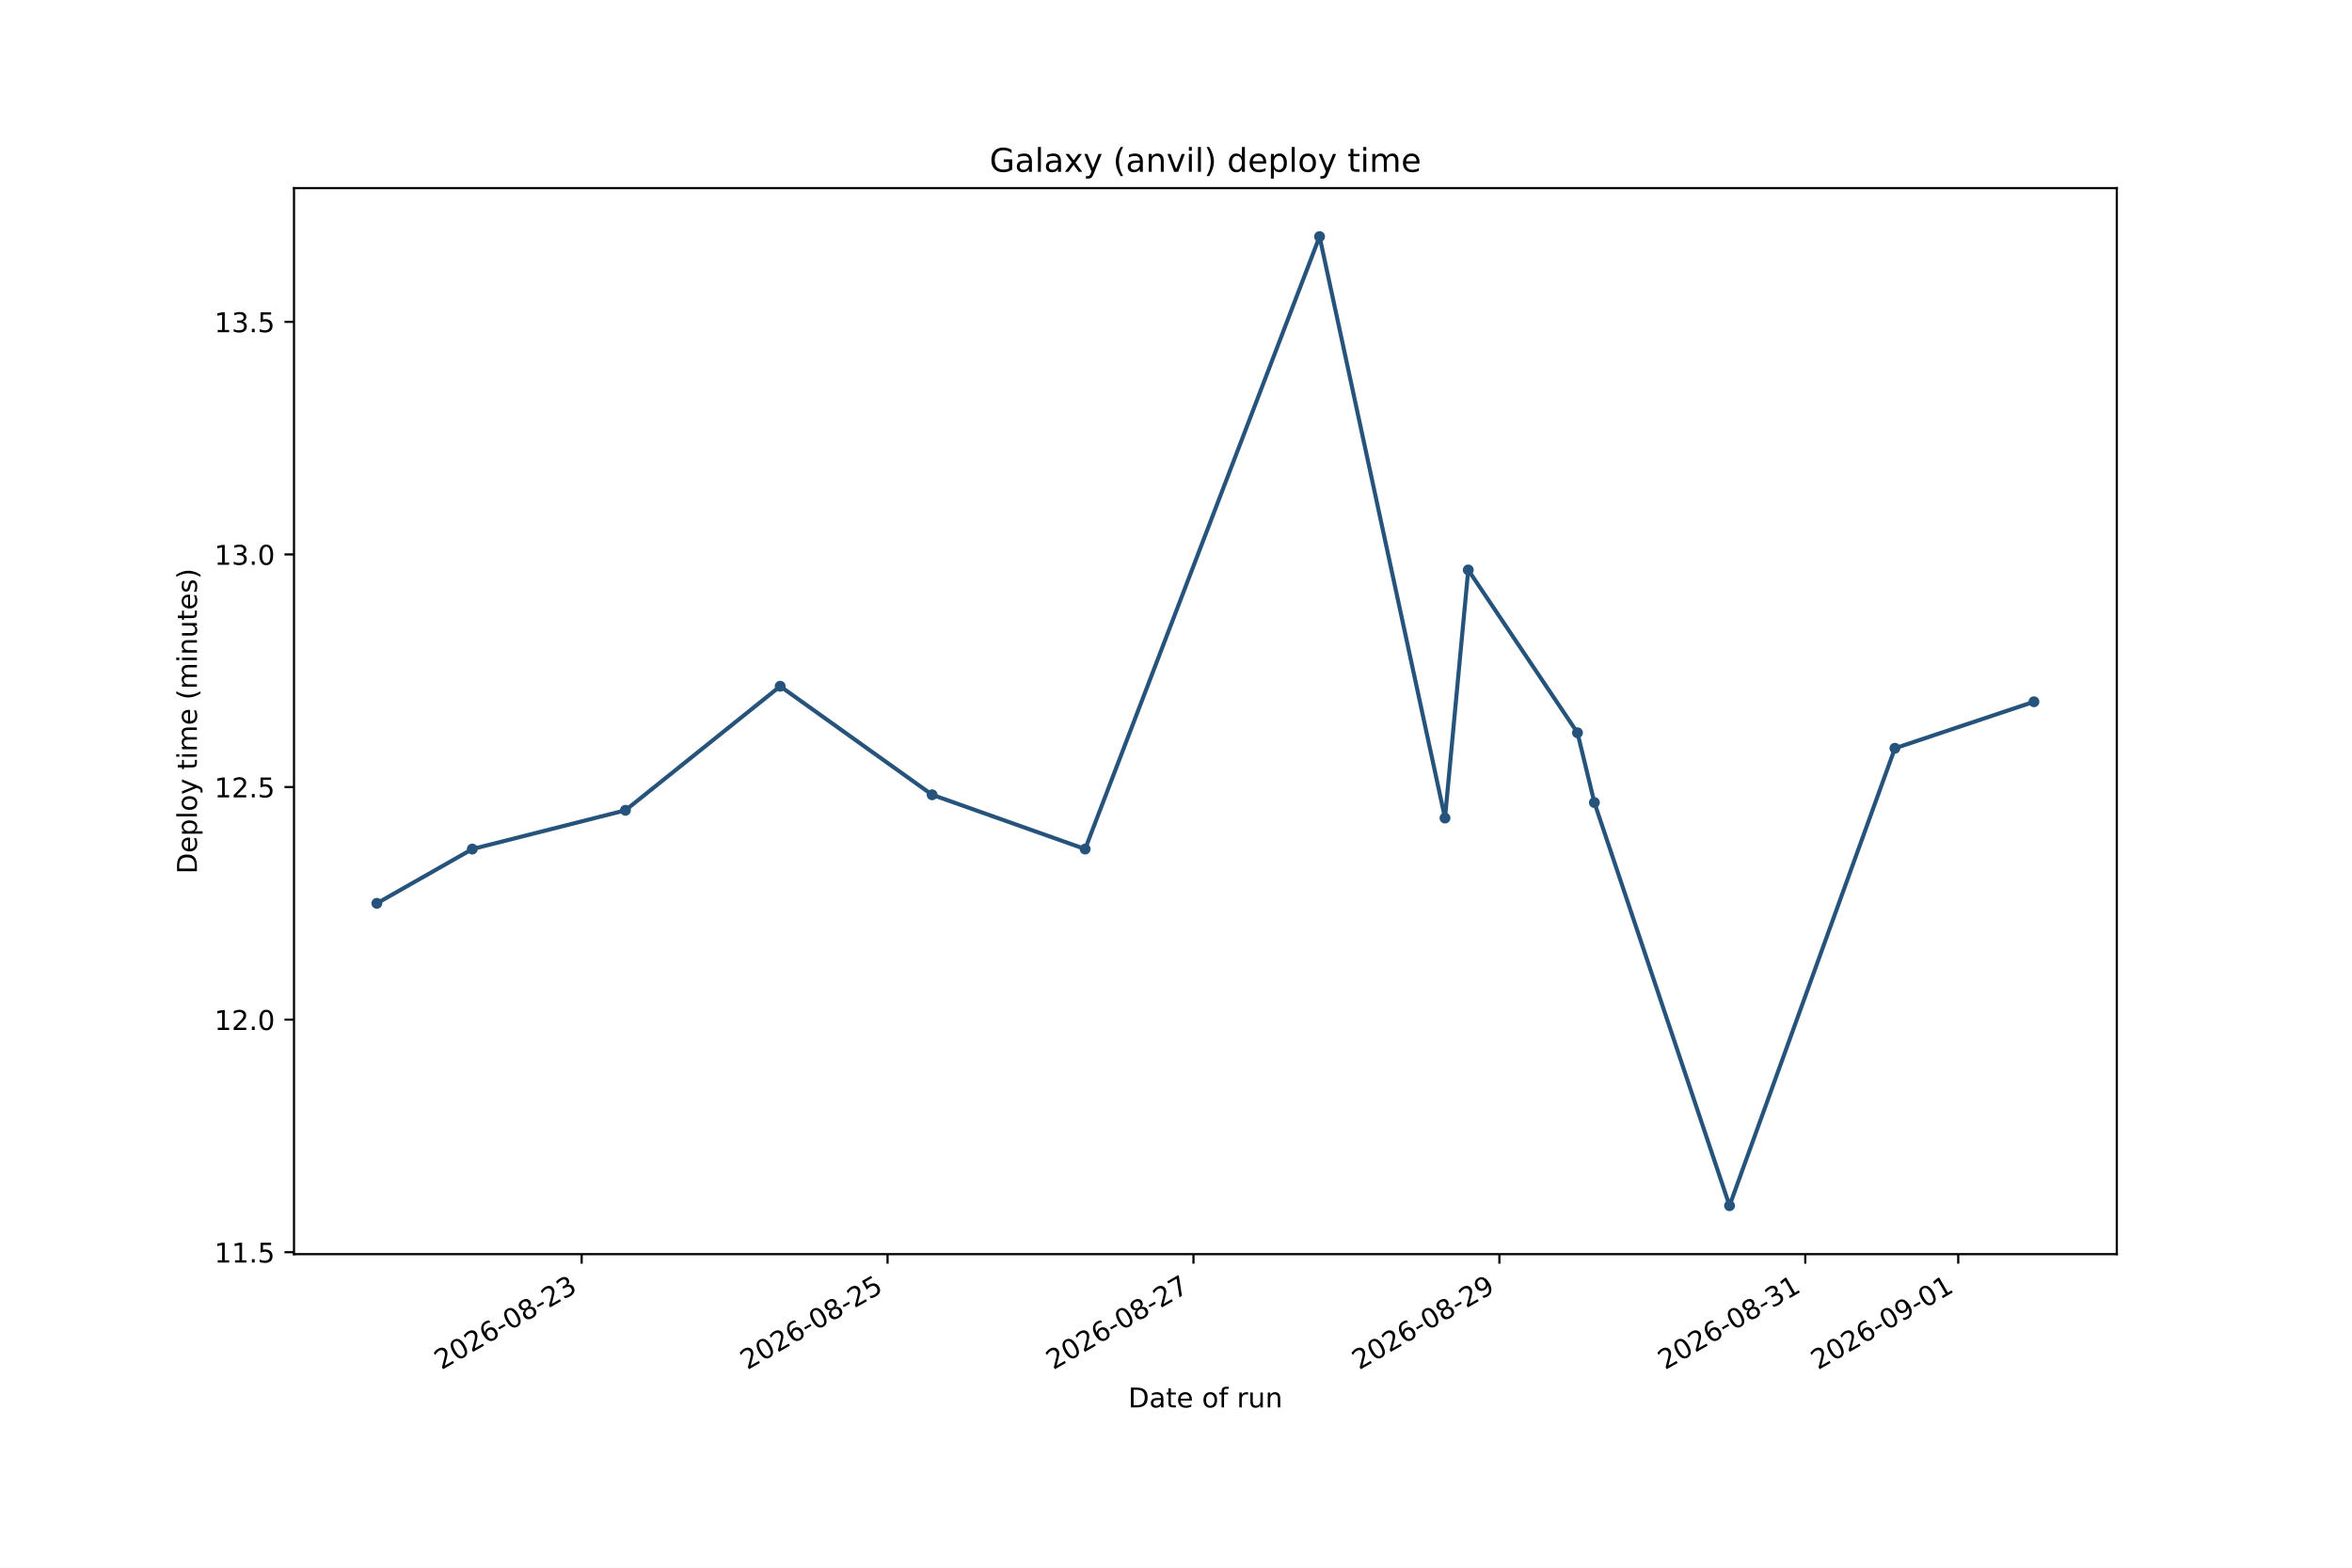
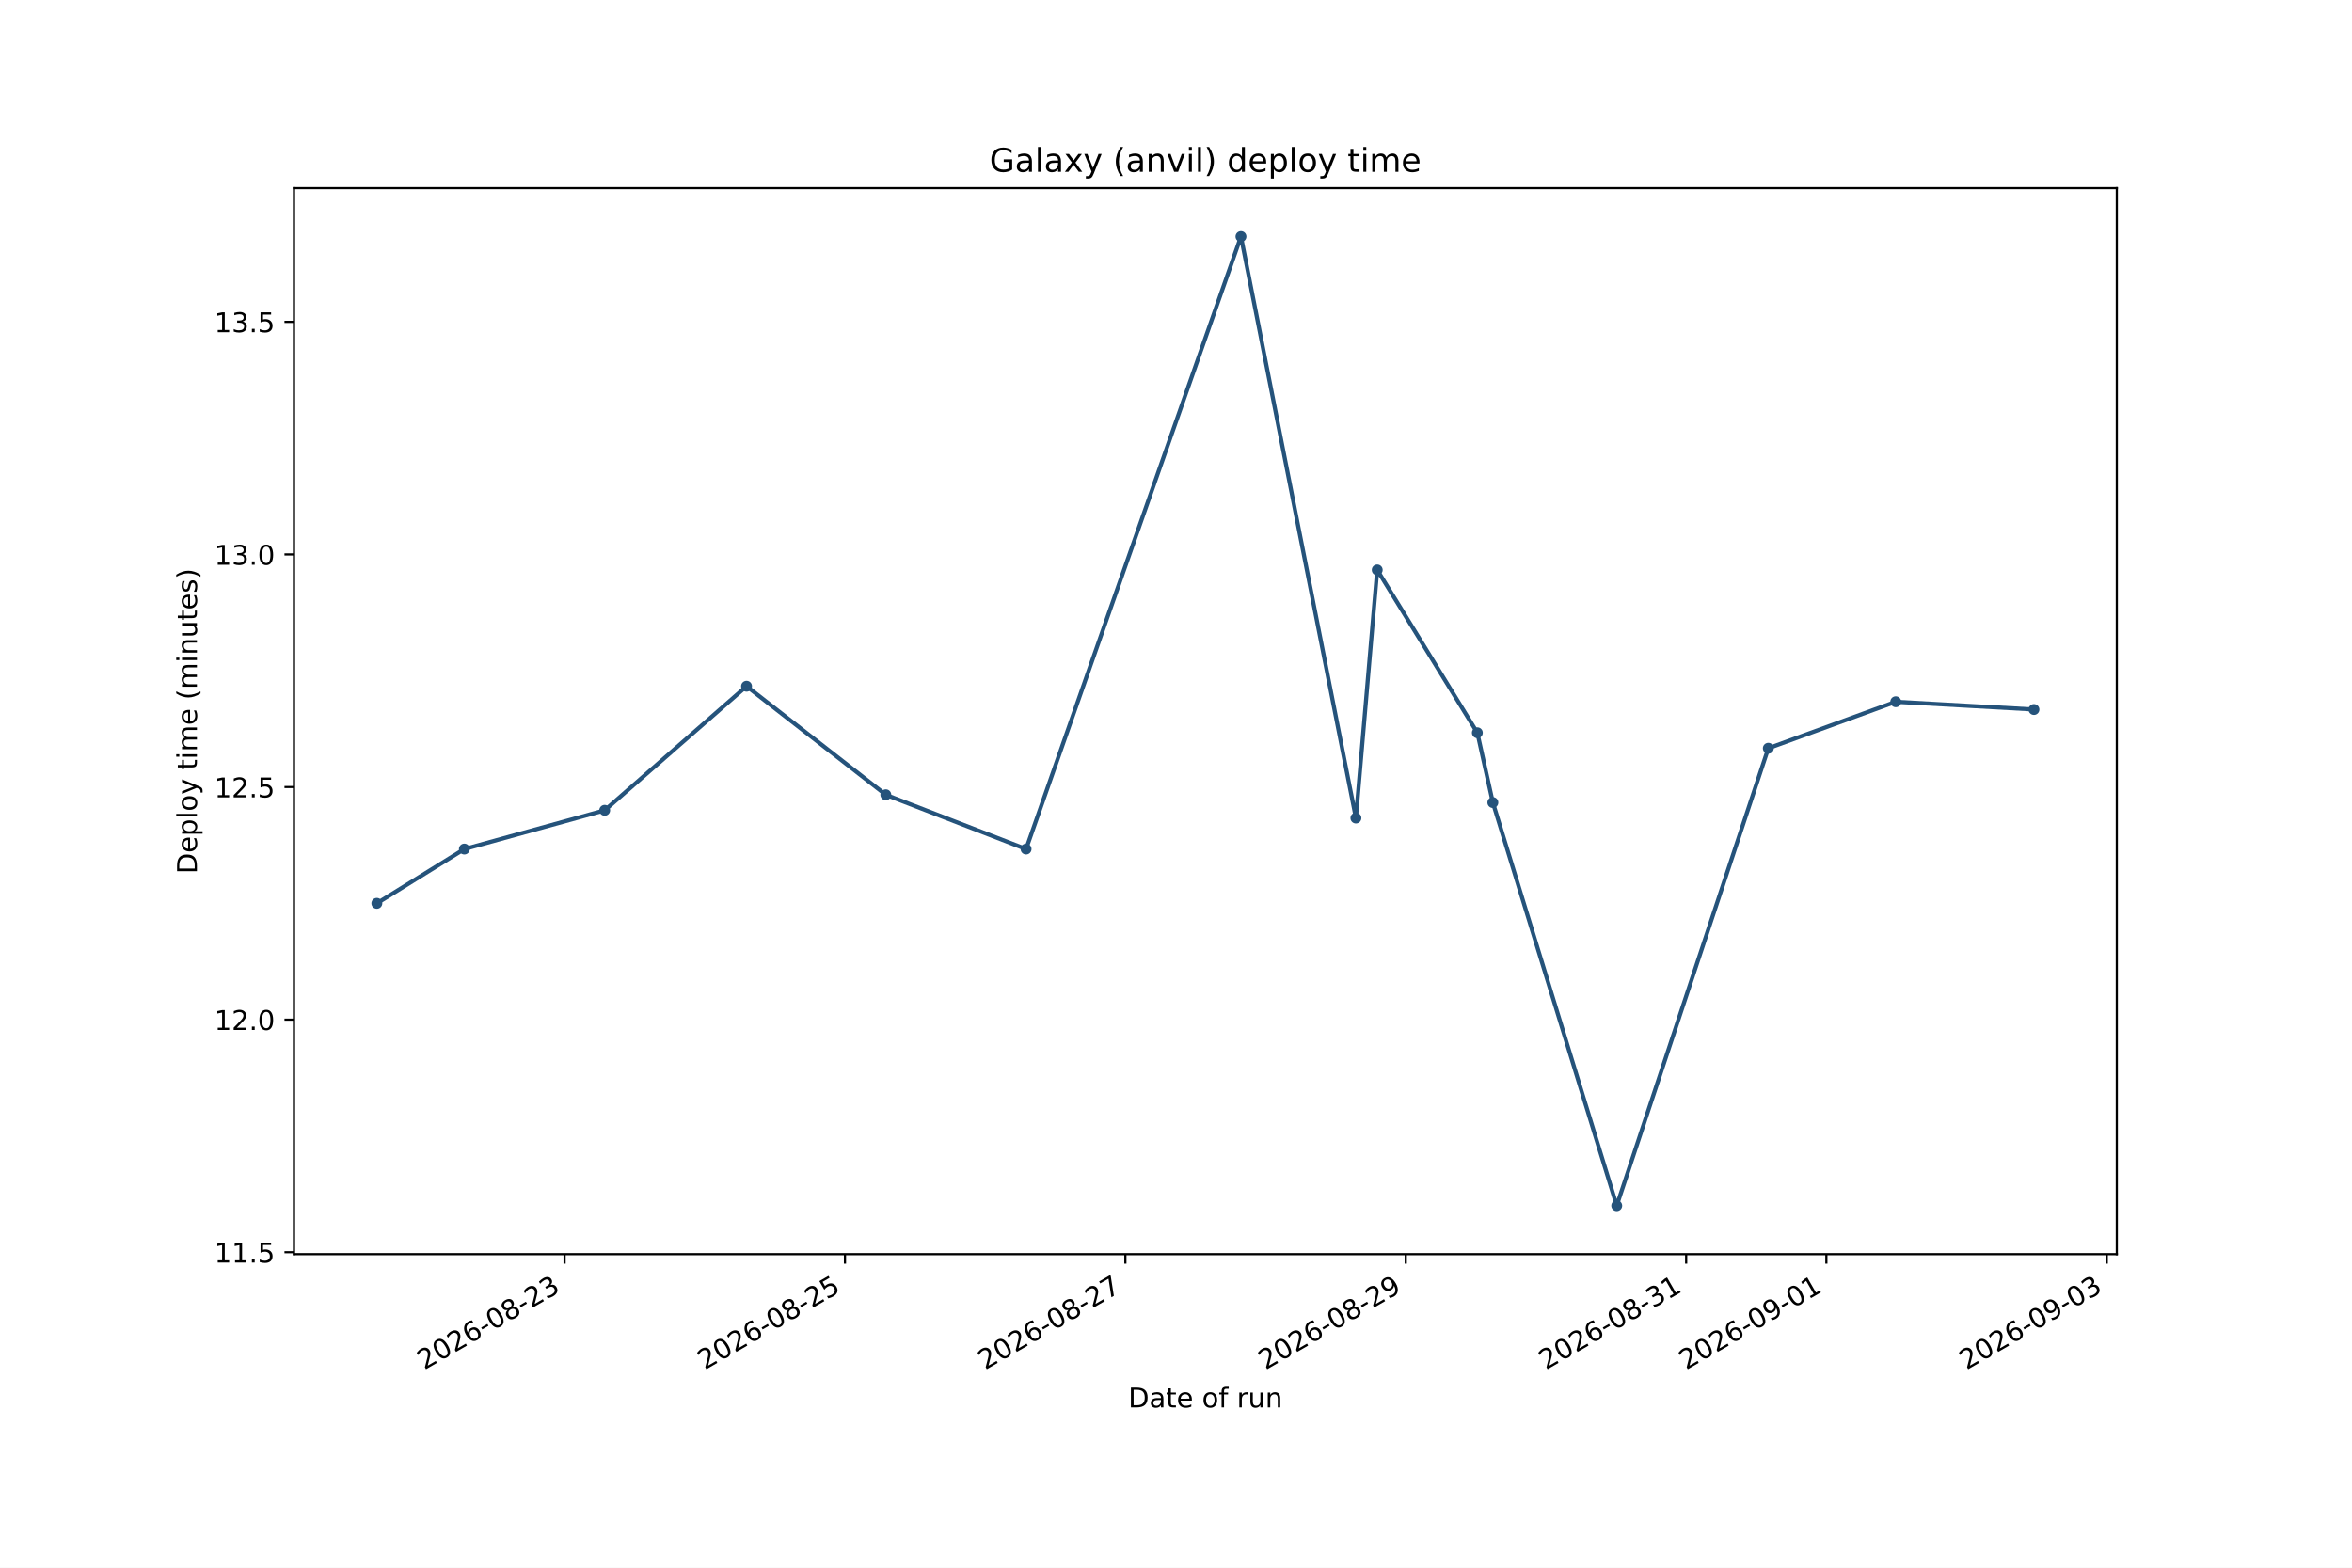
<svg xmlns="http://www.w3.org/2000/svg" xmlns:xlink="http://www.w3.org/1999/xlink" width="864pt" height="576pt" viewBox="0 0 864 576" version="1.1">
  <defs>
    <style type="text/css">*{stroke-linejoin: round; stroke-linecap: butt}</style>
  </defs>
  <g id="figure_1">
    <g id="patch_1">
      <path d="M 0 576  L 864 576  L 864 0  L 0 0  z " style="fill: #ffffff" />
    </g>
    <g id="axes_1">
      <g id="patch_2">
        <path d="M 108 460.8  L 777.6 460.8  L 777.6 69.12  L 108 69.12  z " style="fill: #ffffff" />
      </g>
      <g id="matplotlib.axis_1">
        <g id="xtick_1">
          <g id="line2d_1">
            <defs>
-               <path id="m3040926029" d="M 0 0  L 0 3.5  " style="stroke: #000000; stroke-width: 0.8" />
+               <path id="m3f2cc8d89d" d="M 0 0  L 0 3.5  " style="stroke: #000000; stroke-width: 0.8" />
            </defs>
            <g>
-               <use xlink:href="#m3040926029" x="213.67" y="460.8" style="stroke: #000000; stroke-width: 0.8" />
+               <use xlink:href="#m3f2cc8d89d" x="207.396" y="460.8" style="stroke: #000000; stroke-width: 0.8" />
            </g>
          </g>
          <g id="text_1">
-             <g transform="translate(162.1395 503.4376) rotate(-30) scale(0.1 -0.1)">
+             <g transform="translate(155.8655 503.4376) rotate(-30) scale(0.1 -0.1)">
              <defs>
                <path id="DejaVuSans-15" d="M 1228 531  L 3431 531  L 3431 0  L 469 0  L 469 531  Q 828 903 1448 1529  Q 2069 2156 2228 2338  Q 2531 2678 2651 2914  Q 2772 3150 2772 3378  Q 2772 3750 2511 3984  Q 2250 4219 1831 4219  Q 1534 4219 1204 4116  Q 875 4013 500 3803  L 500 4441  Q 881 4594 1212 4672  Q 1544 4750 1819 4750  Q 2544 4750 2975 4387  Q 3406 4025 3406 3419  Q 3406 3131 3298 2873  Q 3191 2616 2906 2266  Q 2828 2175 2409 1742  Q 1991 1309 1228 531  z " transform="scale(0.015625)" />
                <path id="DejaVuSans-13" d="M 2034 4250  Q 1547 4250 1301 3770  Q 1056 3291 1056 2328  Q 1056 1369 1301 889  Q 1547 409 2034 409  Q 2525 409 2770 889  Q 3016 1369 3016 2328  Q 3016 3291 2770 3770  Q 2525 4250 2034 4250  z M 2034 4750  Q 2819 4750 3233 4129  Q 3647 3509 3647 2328  Q 3647 1150 3233 529  Q 2819 -91 2034 -91  Q 1250 -91 836 529  Q 422 1150 422 2328  Q 422 3509 836 4129  Q 1250 4750 2034 4750  z " transform="scale(0.015625)" />
                <path id="DejaVuSans-19" d="M 2113 2584  Q 1688 2584 1439 2293  Q 1191 2003 1191 1497  Q 1191 994 1439 701  Q 1688 409 2113 409  Q 2538 409 2786 701  Q 3034 994 3034 1497  Q 3034 2003 2786 2293  Q 2538 2584 2113 2584  z M 3366 4563  L 3366 3988  Q 3128 4100 2886 4159  Q 2644 4219 2406 4219  Q 1781 4219 1451 3797  Q 1122 3375 1075 2522  Q 1259 2794 1537 2939  Q 1816 3084 2150 3084  Q 2853 3084 3261 2657  Q 3669 2231 3669 1497  Q 3669 778 3244 343  Q 2819 -91 2113 -91  Q 1303 -91 875 529  Q 447 1150 447 2328  Q 447 3434 972 4092  Q 1497 4750 2381 4750  Q 2619 4750 2861 4703  Q 3103 4656 3366 4563  z " transform="scale(0.015625)" />
                <path id="DejaVuSans-10" d="M 313 2009  L 1997 2009  L 1997 1497  L 313 1497  L 313 2009  z " transform="scale(0.015625)" />
                <path id="DejaVuSans-1b" d="M 2034 2216  Q 1584 2216 1326 1975  Q 1069 1734 1069 1313  Q 1069 891 1326 650  Q 1584 409 2034 409  Q 2484 409 2743 651  Q 3003 894 3003 1313  Q 3003 1734 2745 1975  Q 2488 2216 2034 2216  z M 1403 2484  Q 997 2584 770 2862  Q 544 3141 544 3541  Q 544 4100 942 4425  Q 1341 4750 2034 4750  Q 2731 4750 3128 4425  Q 3525 4100 3525 3541  Q 3525 3141 3298 2862  Q 3072 2584 2669 2484  Q 3125 2378 3379 2068  Q 3634 1759 3634 1313  Q 3634 634 3220 271  Q 2806 -91 2034 -91  Q 1263 -91 848 271  Q 434 634 434 1313  Q 434 1759 690 2068  Q 947 2378 1403 2484  z M 1172 3481  Q 1172 3119 1398 2916  Q 1625 2713 2034 2713  Q 2441 2713 2670 2916  Q 2900 3119 2900 3481  Q 2900 3844 2670 4047  Q 2441 4250 2034 4250  Q 1625 4250 1398 4047  Q 1172 3844 1172 3481  z " transform="scale(0.015625)" />
                <path id="DejaVuSans-16" d="M 2597 2516  Q 3050 2419 3304 2112  Q 3559 1806 3559 1356  Q 3559 666 3084 287  Q 2609 -91 1734 -91  Q 1441 -91 1130 -33  Q 819 25 488 141  L 488 750  Q 750 597 1062 519  Q 1375 441 1716 441  Q 2309 441 2620 675  Q 2931 909 2931 1356  Q 2931 1769 2642 2001  Q 2353 2234 1838 2234  L 1294 2234  L 1294 2753  L 1863 2753  Q 2328 2753 2575 2939  Q 2822 3125 2822 3475  Q 2822 3834 2567 4026  Q 2313 4219 1838 4219  Q 1578 4219 1281 4162  Q 984 4106 628 3988  L 628 4550  Q 988 4650 1302 4700  Q 1616 4750 1894 4750  Q 2613 4750 3031 4423  Q 3450 4097 3450 3541  Q 3450 3153 3228 2886  Q 3006 2619 2597 2516  z " transform="scale(0.015625)" />
              </defs>
              <use xlink:href="#DejaVuSans-15" />
              <use xlink:href="#DejaVuSans-13" transform="translate(63.625 0)" />
              <use xlink:href="#DejaVuSans-15" transform="translate(127.25 0)" />
              <use xlink:href="#DejaVuSans-19" transform="translate(190.875 0)" />
              <use xlink:href="#DejaVuSans-10" transform="translate(254.5 0)" />
              <use xlink:href="#DejaVuSans-13" transform="translate(290.5781 0)" />
              <use xlink:href="#DejaVuSans-1b" transform="translate(354.2031 0)" />
              <use xlink:href="#DejaVuSans-10" transform="translate(417.8281 0)" />
              <use xlink:href="#DejaVuSans-15" transform="translate(453.9062 0)" />
              <use xlink:href="#DejaVuSans-16" transform="translate(517.5312 0)" />
            </g>
          </g>
        </g>
        <g id="xtick_2">
          <g id="line2d_2">
            <g>
-               <use xlink:href="#m3040926029" x="326.044" y="460.8" style="stroke: #000000; stroke-width: 0.8" />
+               <use xlink:href="#m3f2cc8d89d" x="310.399" y="460.8" style="stroke: #000000; stroke-width: 0.8" />
            </g>
          </g>
          <g id="text_2">
-             <g transform="translate(274.5135 503.4376) rotate(-30) scale(0.1 -0.1)">
+             <g transform="translate(258.8682 503.4376) rotate(-30) scale(0.1 -0.1)">
              <defs>
                <path id="DejaVuSans-18" d="M 691 4666  L 3169 4666  L 3169 4134  L 1269 4134  L 1269 2991  Q 1406 3038 1543 3061  Q 1681 3084 1819 3084  Q 2600 3084 3056 2656  Q 3513 2228 3513 1497  Q 3513 744 3044 326  Q 2575 -91 1722 -91  Q 1428 -91 1123 -41  Q 819 9 494 109  L 494 744  Q 775 591 1075 516  Q 1375 441 1709 441  Q 2250 441 2565 725  Q 2881 1009 2881 1497  Q 2881 1984 2565 2268  Q 2250 2553 1709 2553  Q 1456 2553 1204 2497  Q 953 2441 691 2322  L 691 4666  z " transform="scale(0.015625)" />
              </defs>
              <use xlink:href="#DejaVuSans-15" />
              <use xlink:href="#DejaVuSans-13" transform="translate(63.625 0)" />
              <use xlink:href="#DejaVuSans-15" transform="translate(127.25 0)" />
              <use xlink:href="#DejaVuSans-19" transform="translate(190.875 0)" />
              <use xlink:href="#DejaVuSans-10" transform="translate(254.5 0)" />
              <use xlink:href="#DejaVuSans-13" transform="translate(290.5781 0)" />
              <use xlink:href="#DejaVuSans-1b" transform="translate(354.2031 0)" />
              <use xlink:href="#DejaVuSans-10" transform="translate(417.8281 0)" />
              <use xlink:href="#DejaVuSans-15" transform="translate(453.9062 0)" />
              <use xlink:href="#DejaVuSans-18" transform="translate(517.5312 0)" />
            </g>
          </g>
        </g>
        <g id="xtick_3">
          <g id="line2d_3">
            <g>
-               <use xlink:href="#m3040926029" x="438.418" y="460.8" style="stroke: #000000; stroke-width: 0.8" />
+               <use xlink:href="#m3f2cc8d89d" x="413.402" y="460.8" style="stroke: #000000; stroke-width: 0.8" />
            </g>
          </g>
          <g id="text_3">
-             <g transform="translate(386.8874 503.4376) rotate(-30) scale(0.1 -0.1)">
+             <g transform="translate(361.8708 503.4376) rotate(-30) scale(0.1 -0.1)">
              <defs>
                <path id="DejaVuSans-1a" d="M 525 4666  L 3525 4666  L 3525 4397  L 1831 0  L 1172 0  L 2766 4134  L 525 4134  L 525 4666  z " transform="scale(0.015625)" />
              </defs>
              <use xlink:href="#DejaVuSans-15" />
              <use xlink:href="#DejaVuSans-13" transform="translate(63.625 0)" />
              <use xlink:href="#DejaVuSans-15" transform="translate(127.25 0)" />
              <use xlink:href="#DejaVuSans-19" transform="translate(190.875 0)" />
              <use xlink:href="#DejaVuSans-10" transform="translate(254.5 0)" />
              <use xlink:href="#DejaVuSans-13" transform="translate(290.5781 0)" />
              <use xlink:href="#DejaVuSans-1b" transform="translate(354.2031 0)" />
              <use xlink:href="#DejaVuSans-10" transform="translate(417.8281 0)" />
              <use xlink:href="#DejaVuSans-15" transform="translate(453.9062 0)" />
              <use xlink:href="#DejaVuSans-1a" transform="translate(517.5312 0)" />
            </g>
          </g>
        </g>
        <g id="xtick_4">
          <g id="line2d_4">
            <g>
-               <use xlink:href="#m3040926029" x="550.792" y="460.8" style="stroke: #000000; stroke-width: 0.8" />
+               <use xlink:href="#m3f2cc8d89d" x="516.404" y="460.8" style="stroke: #000000; stroke-width: 0.8" />
            </g>
          </g>
          <g id="text_4">
-             <g transform="translate(499.2614 503.4376) rotate(-30) scale(0.1 -0.1)">
+             <g transform="translate(464.8735 503.4376) rotate(-30) scale(0.1 -0.1)">
              <defs>
                <path id="DejaVuSans-1c" d="M 703 97  L 703 672  Q 941 559 1184 500  Q 1428 441 1663 441  Q 2288 441 2617 861  Q 2947 1281 2994 2138  Q 2813 1869 2534 1725  Q 2256 1581 1919 1581  Q 1219 1581 811 2004  Q 403 2428 403 3163  Q 403 3881 828 4315  Q 1253 4750 1959 4750  Q 2769 4750 3195 4129  Q 3622 3509 3622 2328  Q 3622 1225 3098 567  Q 2575 -91 1691 -91  Q 1453 -91 1209 -44  Q 966 3 703 97  z M 1959 2075  Q 2384 2075 2632 2365  Q 2881 2656 2881 3163  Q 2881 3666 2632 3958  Q 2384 4250 1959 4250  Q 1534 4250 1286 3958  Q 1038 3666 1038 3163  Q 1038 2656 1286 2365  Q 1534 2075 1959 2075  z " transform="scale(0.015625)" />
              </defs>
              <use xlink:href="#DejaVuSans-15" />
              <use xlink:href="#DejaVuSans-13" transform="translate(63.625 0)" />
              <use xlink:href="#DejaVuSans-15" transform="translate(127.25 0)" />
              <use xlink:href="#DejaVuSans-19" transform="translate(190.875 0)" />
              <use xlink:href="#DejaVuSans-10" transform="translate(254.5 0)" />
              <use xlink:href="#DejaVuSans-13" transform="translate(290.5781 0)" />
              <use xlink:href="#DejaVuSans-1b" transform="translate(354.2031 0)" />
              <use xlink:href="#DejaVuSans-10" transform="translate(417.8281 0)" />
              <use xlink:href="#DejaVuSans-15" transform="translate(453.9062 0)" />
              <use xlink:href="#DejaVuSans-1c" transform="translate(517.5312 0)" />
            </g>
          </g>
        </g>
        <g id="xtick_5">
          <g id="line2d_5">
            <g>
-               <use xlink:href="#m3040926029" x="663.166" y="460.8" style="stroke: #000000; stroke-width: 0.8" />
+               <use xlink:href="#m3f2cc8d89d" x="619.407" y="460.8" style="stroke: #000000; stroke-width: 0.8" />
            </g>
          </g>
          <g id="text_5">
-             <g transform="translate(611.6353 503.4376) rotate(-30) scale(0.1 -0.1)">
+             <g transform="translate(567.8762 503.4376) rotate(-30) scale(0.1 -0.1)">
              <defs>
                <path id="DejaVuSans-14" d="M 794 531  L 1825 531  L 1825 4091  L 703 3866  L 703 4441  L 1819 4666  L 2450 4666  L 2450 531  L 3481 531  L 3481 0  L 794 0  L 794 531  z " transform="scale(0.015625)" />
              </defs>
              <use xlink:href="#DejaVuSans-15" />
              <use xlink:href="#DejaVuSans-13" transform="translate(63.625 0)" />
              <use xlink:href="#DejaVuSans-15" transform="translate(127.25 0)" />
              <use xlink:href="#DejaVuSans-19" transform="translate(190.875 0)" />
              <use xlink:href="#DejaVuSans-10" transform="translate(254.5 0)" />
              <use xlink:href="#DejaVuSans-13" transform="translate(290.5781 0)" />
              <use xlink:href="#DejaVuSans-1b" transform="translate(354.2031 0)" />
              <use xlink:href="#DejaVuSans-10" transform="translate(417.8281 0)" />
              <use xlink:href="#DejaVuSans-16" transform="translate(453.9062 0)" />
              <use xlink:href="#DejaVuSans-14" transform="translate(517.5312 0)" />
            </g>
          </g>
        </g>
        <g id="xtick_6">
          <g id="line2d_6">
            <g>
-               <use xlink:href="#m3040926029" x="719.353" y="460.8" style="stroke: #000000; stroke-width: 0.8" />
+               <use xlink:href="#m3f2cc8d89d" x="670.908" y="460.8" style="stroke: #000000; stroke-width: 0.8" />
            </g>
          </g>
          <g id="text_6">
-             <g transform="translate(667.8223 503.4376) rotate(-30) scale(0.1 -0.1)">
+             <g transform="translate(619.3775 503.4376) rotate(-30) scale(0.1 -0.1)">
              <use xlink:href="#DejaVuSans-15" />
              <use xlink:href="#DejaVuSans-13" transform="translate(63.625 0)" />
              <use xlink:href="#DejaVuSans-15" transform="translate(127.25 0)" />
              <use xlink:href="#DejaVuSans-19" transform="translate(190.875 0)" />
              <use xlink:href="#DejaVuSans-10" transform="translate(254.5 0)" />
              <use xlink:href="#DejaVuSans-13" transform="translate(290.5781 0)" />
              <use xlink:href="#DejaVuSans-1c" transform="translate(354.2031 0)" />
              <use xlink:href="#DejaVuSans-10" transform="translate(417.8281 0)" />
              <use xlink:href="#DejaVuSans-13" transform="translate(453.9062 0)" />
              <use xlink:href="#DejaVuSans-14" transform="translate(517.5312 0)" />
            </g>
          </g>
        </g>
-         <g id="text_7">
+         <g id="xtick_7">
+           <g id="line2d_7">
+             <g>
+               <use xlink:href="#m3f2cc8d89d" x="773.911" y="460.8" style="stroke: #000000; stroke-width: 0.8" />
+             </g>
+           </g>
+           <g id="text_7">
+             <g transform="translate(722.3802 503.4376) rotate(-30) scale(0.1 -0.1)">
+               <use xlink:href="#DejaVuSans-15" />
+               <use xlink:href="#DejaVuSans-13" transform="translate(63.625 0)" />
+               <use xlink:href="#DejaVuSans-15" transform="translate(127.25 0)" />
+               <use xlink:href="#DejaVuSans-19" transform="translate(190.875 0)" />
+               <use xlink:href="#DejaVuSans-10" transform="translate(254.5 0)" />
+               <use xlink:href="#DejaVuSans-13" transform="translate(290.5781 0)" />
+               <use xlink:href="#DejaVuSans-1c" transform="translate(354.2031 0)" />
+               <use xlink:href="#DejaVuSans-10" transform="translate(417.8281 0)" />
+               <use xlink:href="#DejaVuSans-13" transform="translate(453.9062 0)" />
+               <use xlink:href="#DejaVuSans-16" transform="translate(517.5312 0)" />
+             </g>
+           </g>
+         </g>
+         <g id="text_8">
          <g transform="translate(414.4586 517.1165) scale(0.1 -0.1)">
            <defs>
              <path id="DejaVuSans-27" d="M 1259 4147  L 1259 519  L 2022 519  Q 2988 519 3436 956  Q 3884 1394 3884 2338  Q 3884 3275 3436 3711  Q 2988 4147 2022 4147  L 1259 4147  z M 628 4666  L 1925 4666  Q 3281 4666 3915 4102  Q 4550 3538 4550 2338  Q 4550 1131 3912 565  Q 3275 0 1925 0  L 628 0  L 628 4666  z " transform="scale(0.015625)" />
              <path id="DejaVuSans-44" d="M 2194 1759  Q 1497 1759 1228 1600  Q 959 1441 959 1056  Q 959 750 1161 570  Q 1363 391 1709 391  Q 2188 391 2477 730  Q 2766 1069 2766 1631  L 2766 1759  L 2194 1759  z M 3341 1997  L 3341 0  L 2766 0  L 2766 531  Q 2569 213 2275 61  Q 1981 -91 1556 -91  Q 1019 -91 701 211  Q 384 513 384 1019  Q 384 1609 779 1909  Q 1175 2209 1959 2209  L 2766 2209  L 2766 2266  Q 2766 2663 2505 2880  Q 2244 3097 1772 3097  Q 1472 3097 1187 3025  Q 903 2953 641 2809  L 641 3341  Q 956 3463 1253 3523  Q 1550 3584 1831 3584  Q 2591 3584 2966 3190  Q 3341 2797 3341 1997  z " transform="scale(0.015625)" />
              <path id="DejaVuSans-57" d="M 1172 4494  L 1172 3500  L 2356 3500  L 2356 3053  L 1172 3053  L 1172 1153  Q 1172 725 1289 603  Q 1406 481 1766 481  L 2356 481  L 2356 0  L 1766 0  Q 1100 0 847 248  Q 594 497 594 1153  L 594 3053  L 172 3053  L 172 3500  L 594 3500  L 594 4494  L 1172 4494  z " transform="scale(0.015625)" />
              <path id="DejaVuSans-48" d="M 3597 1894  L 3597 1613  L 953 1613  Q 991 1019 1311 708  Q 1631 397 2203 397  Q 2534 397 2845 478  Q 3156 559 3463 722  L 3463 178  Q 3153 47 2828 -22  Q 2503 -91 2169 -91  Q 1331 -91 842 396  Q 353 884 353 1716  Q 353 2575 817 3079  Q 1281 3584 2069 3584  Q 2775 3584 3186 3129  Q 3597 2675 3597 1894  z M 3022 2063  Q 3016 2534 2758 2815  Q 2500 3097 2075 3097  Q 1594 3097 1305 2825  Q 1016 2553 972 2059  L 3022 2063  z " transform="scale(0.015625)" />
              <path id="DejaVuSans-3" transform="scale(0.015625)" />
              <path id="DejaVuSans-52" d="M 1959 3097  Q 1497 3097 1228 2736  Q 959 2375 959 1747  Q 959 1119 1226 758  Q 1494 397 1959 397  Q 2419 397 2687 759  Q 2956 1122 2956 1747  Q 2956 2369 2687 2733  Q 2419 3097 1959 3097  z M 1959 3584  Q 2709 3584 3137 3096  Q 3566 2609 3566 1747  Q 3566 888 3137 398  Q 2709 -91 1959 -91  Q 1206 -91 779 398  Q 353 888 353 1747  Q 353 2609 779 3096  Q 1206 3584 1959 3584  z " transform="scale(0.015625)" />
              <path id="DejaVuSans-49" d="M 2375 4863  L 2375 4384  L 1825 4384  Q 1516 4384 1395 4259  Q 1275 4134 1275 3809  L 1275 3500  L 2222 3500  L 2222 3053  L 1275 3053  L 1275 0  L 697 0  L 697 3053  L 147 3053  L 147 3500  L 697 3500  L 697 3744  Q 697 4328 969 4595  Q 1241 4863 1831 4863  L 2375 4863  z " transform="scale(0.015625)" />
              <path id="DejaVuSans-55" d="M 2631 2963  Q 2534 3019 2420 3045  Q 2306 3072 2169 3072  Q 1681 3072 1420 2755  Q 1159 2438 1159 1844  L 1159 0  L 581 0  L 581 3500  L 1159 3500  L 1159 2956  Q 1341 3275 1631 3429  Q 1922 3584 2338 3584  Q 2397 3584 2469 3576  Q 2541 3569 2628 3553  L 2631 2963  z " transform="scale(0.015625)" />
              <path id="DejaVuSans-58" d="M 544 1381  L 544 3500  L 1119 3500  L 1119 1403  Q 1119 906 1312 657  Q 1506 409 1894 409  Q 2359 409 2629 706  Q 2900 1003 2900 1516  L 2900 3500  L 3475 3500  L 3475 0  L 2900 0  L 2900 538  Q 2691 219 2414 64  Q 2138 -91 1772 -91  Q 1169 -91 856 284  Q 544 659 544 1381  z M 1991 3584  L 1991 3584  z " transform="scale(0.015625)" />
              <path id="DejaVuSans-51" d="M 3513 2113  L 3513 0  L 2938 0  L 2938 2094  Q 2938 2591 2744 2837  Q 2550 3084 2163 3084  Q 1697 3084 1428 2787  Q 1159 2491 1159 1978  L 1159 0  L 581 0  L 581 3500  L 1159 3500  L 1159 2956  Q 1366 3272 1645 3428  Q 1925 3584 2291 3584  Q 2894 3584 3203 3211  Q 3513 2838 3513 2113  z " transform="scale(0.015625)" />
            </defs>
            <use xlink:href="#DejaVuSans-27" />
            <use xlink:href="#DejaVuSans-44" transform="translate(77 0)" />
            <use xlink:href="#DejaVuSans-57" transform="translate(138.2812 0)" />
            <use xlink:href="#DejaVuSans-48" transform="translate(177.4844 0)" />
            <use xlink:href="#DejaVuSans-3" transform="translate(239.0156 0)" />
            <use xlink:href="#DejaVuSans-52" transform="translate(270.7969 0)" />
            <use xlink:href="#DejaVuSans-49" transform="translate(331.9844 0)" />
            <use xlink:href="#DejaVuSans-3" transform="translate(367.1875 0)" />
            <use xlink:href="#DejaVuSans-55" transform="translate(398.9688 0)" />
            <use xlink:href="#DejaVuSans-58" transform="translate(440.0781 0)" />
            <use xlink:href="#DejaVuSans-51" transform="translate(503.4531 0)" />
          </g>
        </g>
      </g>
      <g id="matplotlib.axis_2">
        <g id="ytick_1">
-           <g id="line2d_7">
+           <g id="line2d_8">
            <defs>
-               <path id="m002460a628" d="M 0 0  L -3.5 0  " style="stroke: #000000; stroke-width: 0.8" />
+               <path id="m18621330c3" d="M 0 0  L -3.5 0  " style="stroke: #000000; stroke-width: 0.8" />
            </defs>
            <g>
-               <use xlink:href="#m002460a628" x="108" y="460.088" style="stroke: #000000; stroke-width: 0.8" />
-             </g>
-           </g>
-           <g id="text_8">
+               <use xlink:href="#m18621330c3" x="108" y="460.088" style="stroke: #000000; stroke-width: 0.8" />
+             </g>
+           </g>
+           <g id="text_9">
            <g transform="translate(78.73438 463.8867) scale(0.1 -0.1)">
              <defs>
                <path id="DejaVuSans-11" d="M 684 794  L 1344 794  L 1344 0  L 684 0  L 684 794  z " transform="scale(0.015625)" />
              </defs>
              <use xlink:href="#DejaVuSans-14" />
              <use xlink:href="#DejaVuSans-14" transform="translate(63.625 0)" />
              <use xlink:href="#DejaVuSans-11" transform="translate(127.25 0)" />
              <use xlink:href="#DejaVuSans-18" transform="translate(159.0312 0)" />
            </g>
          </g>
        </g>
        <g id="ytick_2">
-           <g id="line2d_8">
-             <g>
-               <use xlink:href="#m002460a628" x="108" y="374.63" style="stroke: #000000; stroke-width: 0.8" />
-             </g>
-           </g>
-           <g id="text_9">
+           <g id="line2d_9">
+             <g>
+               <use xlink:href="#m18621330c3" x="108" y="374.63" style="stroke: #000000; stroke-width: 0.8" />
+             </g>
+           </g>
+           <g id="text_10">
            <g transform="translate(78.73438 378.4292) scale(0.1 -0.1)">
              <use xlink:href="#DejaVuSans-14" />
              <use xlink:href="#DejaVuSans-15" transform="translate(63.625 0)" />
              <use xlink:href="#DejaVuSans-11" transform="translate(127.25 0)" />
              <use xlink:href="#DejaVuSans-13" transform="translate(159.0312 0)" />
            </g>
          </g>
        </g>
        <g id="ytick_3">
-           <g id="line2d_9">
-             <g>
-               <use xlink:href="#m002460a628" x="108" y="289.173" style="stroke: #000000; stroke-width: 0.8" />
-             </g>
-           </g>
-           <g id="text_10">
+           <g id="line2d_10">
+             <g>
+               <use xlink:href="#m18621330c3" x="108" y="289.173" style="stroke: #000000; stroke-width: 0.8" />
+             </g>
+           </g>
+           <g id="text_11">
            <g transform="translate(78.73438 292.9718) scale(0.1 -0.1)">
              <use xlink:href="#DejaVuSans-14" />
              <use xlink:href="#DejaVuSans-15" transform="translate(63.625 0)" />
              <use xlink:href="#DejaVuSans-11" transform="translate(127.25 0)" />
              <use xlink:href="#DejaVuSans-18" transform="translate(159.0312 0)" />
            </g>
          </g>
        </g>
        <g id="ytick_4">
-           <g id="line2d_10">
-             <g>
-               <use xlink:href="#m002460a628" x="108" y="203.715" style="stroke: #000000; stroke-width: 0.8" />
-             </g>
-           </g>
-           <g id="text_11">
+           <g id="line2d_11">
+             <g>
+               <use xlink:href="#m18621330c3" x="108" y="203.715" style="stroke: #000000; stroke-width: 0.8" />
+             </g>
+           </g>
+           <g id="text_12">
            <g transform="translate(78.73438 207.5143) scale(0.1 -0.1)">
              <use xlink:href="#DejaVuSans-14" />
              <use xlink:href="#DejaVuSans-16" transform="translate(63.625 0)" />
              <use xlink:href="#DejaVuSans-11" transform="translate(127.25 0)" />
              <use xlink:href="#DejaVuSans-13" transform="translate(159.0312 0)" />
            </g>
          </g>
        </g>
        <g id="ytick_5">
-           <g id="line2d_11">
-             <g>
-               <use xlink:href="#m002460a628" x="108" y="118.258" style="stroke: #000000; stroke-width: 0.8" />
-             </g>
-           </g>
-           <g id="text_12">
+           <g id="line2d_12">
+             <g>
+               <use xlink:href="#m18621330c3" x="108" y="118.258" style="stroke: #000000; stroke-width: 0.8" />
+             </g>
+           </g>
+           <g id="text_13">
            <g transform="translate(78.73438 122.0569) scale(0.1 -0.1)">
              <use xlink:href="#DejaVuSans-14" />
              <use xlink:href="#DejaVuSans-16" transform="translate(63.625 0)" />
              <use xlink:href="#DejaVuSans-11" transform="translate(127.25 0)" />
              <use xlink:href="#DejaVuSans-18" transform="translate(159.0312 0)" />
            </g>
          </g>
        </g>
-         <g id="text_13">
+         <g id="text_14">
          <g transform="translate(72.33203 321.0827) rotate(-90) scale(0.1 -0.1)">
            <defs>
              <path id="DejaVuSans-53" d="M 1159 525  L 1159 -1331  L 581 -1331  L 581 3500  L 1159 3500  L 1159 2969  Q 1341 3281 1617 3432  Q 1894 3584 2278 3584  Q 2916 3584 3314 3078  Q 3713 2572 3713 1747  Q 3713 922 3314 415  Q 2916 -91 2278 -91  Q 1894 -91 1617 61  Q 1341 213 1159 525  z M 3116 1747  Q 3116 2381 2855 2742  Q 2594 3103 2138 3103  Q 1681 3103 1420 2742  Q 1159 2381 1159 1747  Q 1159 1113 1420 752  Q 1681 391 2138 391  Q 2594 391 2855 752  Q 3116 1113 3116 1747  z " transform="scale(0.015625)" />
              <path id="DejaVuSans-4f" d="M 603 4863  L 1178 4863  L 1178 0  L 603 0  L 603 4863  z " transform="scale(0.015625)" />
              <path id="DejaVuSans-5c" d="M 2059 -325  Q 1816 -950 1584 -1140  Q 1353 -1331 966 -1331  L 506 -1331  L 506 -850  L 844 -850  Q 1081 -850 1212 -737  Q 1344 -625 1503 -206  L 1606 56  L 191 3500  L 800 3500  L 1894 763  L 2988 3500  L 3597 3500  L 2059 -325  z " transform="scale(0.015625)" />
              <path id="DejaVuSans-4c" d="M 603 3500  L 1178 3500  L 1178 0  L 603 0  L 603 3500  z M 603 4863  L 1178 4863  L 1178 4134  L 603 4134  L 603 4863  z " transform="scale(0.015625)" />
              <path id="DejaVuSans-50" d="M 3328 2828  Q 3544 3216 3844 3400  Q 4144 3584 4550 3584  Q 5097 3584 5394 3201  Q 5691 2819 5691 2113  L 5691 0  L 5113 0  L 5113 2094  Q 5113 2597 4934 2840  Q 4756 3084 4391 3084  Q 3944 3084 3684 2787  Q 3425 2491 3425 1978  L 3425 0  L 2847 0  L 2847 2094  Q 2847 2600 2669 2842  Q 2491 3084 2119 3084  Q 1678 3084 1418 2786  Q 1159 2488 1159 1978  L 1159 0  L 581 0  L 581 3500  L 1159 3500  L 1159 2956  Q 1356 3278 1631 3431  Q 1906 3584 2284 3584  Q 2666 3584 2933 3390  Q 3200 3197 3328 2828  z " transform="scale(0.015625)" />
              <path id="DejaVuSans-b" d="M 1984 4856  Q 1566 4138 1362 3434  Q 1159 2731 1159 2009  Q 1159 1288 1364 580  Q 1569 -128 1984 -844  L 1484 -844  Q 1016 -109 783 600  Q 550 1309 550 2009  Q 550 2706 781 3412  Q 1013 4119 1484 4856  L 1984 4856  z " transform="scale(0.015625)" />
              <path id="DejaVuSans-56" d="M 2834 3397  L 2834 2853  Q 2591 2978 2328 3040  Q 2066 3103 1784 3103  Q 1356 3103 1142 2972  Q 928 2841 928 2578  Q 928 2378 1081 2264  Q 1234 2150 1697 2047  L 1894 2003  Q 2506 1872 2764 1633  Q 3022 1394 3022 966  Q 3022 478 2636 193  Q 2250 -91 1575 -91  Q 1294 -91 989 -36  Q 684 19 347 128  L 347 722  Q 666 556 975 473  Q 1284 391 1588 391  Q 1994 391 2212 530  Q 2431 669 2431 922  Q 2431 1156 2273 1281  Q 2116 1406 1581 1522  L 1381 1569  Q 847 1681 609 1914  Q 372 2147 372 2553  Q 372 3047 722 3315  Q 1072 3584 1716 3584  Q 2034 3584 2315 3537  Q 2597 3491 2834 3397  z " transform="scale(0.015625)" />
              <path id="DejaVuSans-c" d="M 513 4856  L 1013 4856  Q 1481 4119 1714 3412  Q 1947 2706 1947 2009  Q 1947 1309 1714 600  Q 1481 -109 1013 -844  L 513 -844  Q 928 -128 1133 580  Q 1338 1288 1338 2009  Q 1338 2731 1133 3434  Q 928 4138 513 4856  z " transform="scale(0.015625)" />
            </defs>
            <use xlink:href="#DejaVuSans-27" />
            <use xlink:href="#DejaVuSans-48" transform="translate(77 0)" />
            <use xlink:href="#DejaVuSans-53" transform="translate(138.5312 0)" />
            <use xlink:href="#DejaVuSans-4f" transform="translate(202.0156 0)" />
            <use xlink:href="#DejaVuSans-52" transform="translate(229.7969 0)" />
            <use xlink:href="#DejaVuSans-5c" transform="translate(290.9844 0)" />
            <use xlink:href="#DejaVuSans-3" transform="translate(350.1719 0)" />
            <use xlink:href="#DejaVuSans-57" transform="translate(381.9531 0)" />
            <use xlink:href="#DejaVuSans-4c" transform="translate(421.1562 0)" />
            <use xlink:href="#DejaVuSans-50" transform="translate(448.9375 0)" />
            <use xlink:href="#DejaVuSans-48" transform="translate(546.3438 0)" />
            <use xlink:href="#DejaVuSans-3" transform="translate(607.875 0)" />
            <use xlink:href="#DejaVuSans-b" transform="translate(639.6562 0)" />
            <use xlink:href="#DejaVuSans-50" transform="translate(678.6719 0)" />
            <use xlink:href="#DejaVuSans-4c" transform="translate(776.0781 0)" />
            <use xlink:href="#DejaVuSans-51" transform="translate(803.8594 0)" />
            <use xlink:href="#DejaVuSans-58" transform="translate(867.2344 0)" />
            <use xlink:href="#DejaVuSans-57" transform="translate(930.6094 0)" />
            <use xlink:href="#DejaVuSans-48" transform="translate(969.8125 0)" />
            <use xlink:href="#DejaVuSans-56" transform="translate(1031.344 0)" />
            <use xlink:href="#DejaVuSans-c" transform="translate(1083.438 0)" />
          </g>
        </g>
      </g>
-       <g id="line2d_12">
-         <path d="M 747.164 257.839  L 696.09 274.93  L 635.342 442.996  L 585.695 294.87  L 579.48 269.233  L 539.355 209.413  L 530.813 300.567  L 484.741 86.924  L 398.62 311.962  L 342.415 292.022  L 286.598 252.141  L 229.749 297.719  L 173.502 311.962  L 138.436 331.902  " clip-path="url(#pae52d565a6)" style="fill: none; stroke: #25537b; stroke-width: 1.5; stroke-linecap: square" />
+       <g id="line2d_13">
+         <path d="M 747.164 260.687  L 696.4 257.839  L 649.585 274.93  L 593.903 442.996  L 548.397 294.87  L 542.7 269.233  L 505.921 209.413  L 498.091 300.567  L 455.862 86.924  L 376.923 311.962  L 325.405 292.022  L 274.242 252.141  L 222.134 297.719  L 170.578 311.962  L 138.436 331.902  " clip-path="url(#pa26a828895)" style="fill: none; stroke: #25537b; stroke-width: 1.5; stroke-linecap: square" />
        <defs>
-           <path id="m8ddaa9b5b2" d="M 0 1.5  C 0.398 1.5 0.779 1.342 1.061 1.061  C 1.342 0.779 1.5 0.398 1.5 0  C 1.5 -0.398 1.342 -0.779 1.061 -1.061  C 0.779 -1.342 0.398 -1.5 0 -1.5  C -0.398 -1.5 -0.779 -1.342 -1.061 -1.061  C -1.342 -0.779 -1.5 -0.398 -1.5 0  C -1.5 0.398 -1.342 0.779 -1.061 1.061  C -0.779 1.342 -0.398 1.5 0 1.5  z " style="stroke: #25537b" />
+           <path id="m276e3af49e" d="M 0 1.5  C 0.398 1.5 0.779 1.342 1.061 1.061  C 1.342 0.779 1.5 0.398 1.5 0  C 1.5 -0.398 1.342 -0.779 1.061 -1.061  C 0.779 -1.342 0.398 -1.5 0 -1.5  C -0.398 -1.5 -0.779 -1.342 -1.061 -1.061  C -1.342 -0.779 -1.5 -0.398 -1.5 0  C -1.5 0.398 -1.342 0.779 -1.061 1.061  C -0.779 1.342 -0.398 1.5 0 1.5  z " style="stroke: #25537b" />
        </defs>
-         <g clip-path="url(#pae52d565a6)">
-           <use xlink:href="#m8ddaa9b5b2" x="747.164" y="257.839" style="fill: #25537b; stroke: #25537b" />
-           <use xlink:href="#m8ddaa9b5b2" x="696.09" y="274.93" style="fill: #25537b; stroke: #25537b" />
-           <use xlink:href="#m8ddaa9b5b2" x="635.342" y="442.996" style="fill: #25537b; stroke: #25537b" />
-           <use xlink:href="#m8ddaa9b5b2" x="585.695" y="294.87" style="fill: #25537b; stroke: #25537b" />
-           <use xlink:href="#m8ddaa9b5b2" x="579.48" y="269.233" style="fill: #25537b; stroke: #25537b" />
-           <use xlink:href="#m8ddaa9b5b2" x="539.355" y="209.413" style="fill: #25537b; stroke: #25537b" />
-           <use xlink:href="#m8ddaa9b5b2" x="530.813" y="300.567" style="fill: #25537b; stroke: #25537b" />
-           <use xlink:href="#m8ddaa9b5b2" x="484.741" y="86.924" style="fill: #25537b; stroke: #25537b" />
-           <use xlink:href="#m8ddaa9b5b2" x="398.62" y="311.962" style="fill: #25537b; stroke: #25537b" />
-           <use xlink:href="#m8ddaa9b5b2" x="342.415" y="292.022" style="fill: #25537b; stroke: #25537b" />
-           <use xlink:href="#m8ddaa9b5b2" x="286.598" y="252.141" style="fill: #25537b; stroke: #25537b" />
-           <use xlink:href="#m8ddaa9b5b2" x="229.749" y="297.719" style="fill: #25537b; stroke: #25537b" />
-           <use xlink:href="#m8ddaa9b5b2" x="173.502" y="311.962" style="fill: #25537b; stroke: #25537b" />
-           <use xlink:href="#m8ddaa9b5b2" x="138.436" y="331.902" style="fill: #25537b; stroke: #25537b" />
+         <g clip-path="url(#pa26a828895)">
+           <use xlink:href="#m276e3af49e" x="747.164" y="260.687" style="fill: #25537b; stroke: #25537b" />
+           <use xlink:href="#m276e3af49e" x="696.4" y="257.839" style="fill: #25537b; stroke: #25537b" />
+           <use xlink:href="#m276e3af49e" x="649.585" y="274.93" style="fill: #25537b; stroke: #25537b" />
+           <use xlink:href="#m276e3af49e" x="593.903" y="442.996" style="fill: #25537b; stroke: #25537b" />
+           <use xlink:href="#m276e3af49e" x="548.397" y="294.87" style="fill: #25537b; stroke: #25537b" />
+           <use xlink:href="#m276e3af49e" x="542.7" y="269.233" style="fill: #25537b; stroke: #25537b" />
+           <use xlink:href="#m276e3af49e" x="505.921" y="209.413" style="fill: #25537b; stroke: #25537b" />
+           <use xlink:href="#m276e3af49e" x="498.091" y="300.567" style="fill: #25537b; stroke: #25537b" />
+           <use xlink:href="#m276e3af49e" x="455.862" y="86.924" style="fill: #25537b; stroke: #25537b" />
+           <use xlink:href="#m276e3af49e" x="376.923" y="311.962" style="fill: #25537b; stroke: #25537b" />
+           <use xlink:href="#m276e3af49e" x="325.405" y="292.022" style="fill: #25537b; stroke: #25537b" />
+           <use xlink:href="#m276e3af49e" x="274.242" y="252.141" style="fill: #25537b; stroke: #25537b" />
+           <use xlink:href="#m276e3af49e" x="222.134" y="297.719" style="fill: #25537b; stroke: #25537b" />
+           <use xlink:href="#m276e3af49e" x="170.578" y="311.962" style="fill: #25537b; stroke: #25537b" />
+           <use xlink:href="#m276e3af49e" x="138.436" y="331.902" style="fill: #25537b; stroke: #25537b" />
        </g>
      </g>
      <g id="patch_3">
        <path d="M 108 460.8  L 108 69.12  " style="fill: none; stroke: #000000; stroke-width: 0.8; stroke-linejoin: miter; stroke-linecap: square" />
      </g>
      <g id="patch_4">
        <path d="M 777.6 460.8  L 777.6 69.12  " style="fill: none; stroke: #000000; stroke-width: 0.8; stroke-linejoin: miter; stroke-linecap: square" />
      </g>
      <g id="patch_5">
        <path d="M 108 460.8  L 777.6 460.8  " style="fill: none; stroke: #000000; stroke-width: 0.8; stroke-linejoin: miter; stroke-linecap: square" />
      </g>
      <g id="patch_6">
        <path d="M 108 69.12  L 777.6 69.12  " style="fill: none; stroke: #000000; stroke-width: 0.8; stroke-linejoin: miter; stroke-linecap: square" />
      </g>
-       <g id="text_14">
+       <g id="text_15">
        <g transform="translate(363.5063 63.12) scale(0.12 -0.12)">
          <defs>
            <path id="DejaVuSans-2a" d="M 3809 666  L 3809 1919  L 2778 1919  L 2778 2438  L 4434 2438  L 4434 434  Q 4069 175 3628 42  Q 3188 -91 2688 -91  Q 1594 -91 976 548  Q 359 1188 359 2328  Q 359 3472 976 4111  Q 1594 4750 2688 4750  Q 3144 4750 3555 4637  Q 3966 4525 4313 4306  L 4313 3634  Q 3963 3931 3569 4081  Q 3175 4231 2741 4231  Q 1884 4231 1454 3753  Q 1025 3275 1025 2328  Q 1025 1384 1454 906  Q 1884 428 2741 428  Q 3075 428 3337 486  Q 3600 544 3809 666  z " transform="scale(0.015625)" />
            <path id="DejaVuSans-5b" d="M 3513 3500  L 2247 1797  L 3578 0  L 2900 0  L 1881 1375  L 863 0  L 184 0  L 1544 1831  L 300 3500  L 978 3500  L 1906 2253  L 2834 3500  L 3513 3500  z " transform="scale(0.015625)" />
            <path id="DejaVuSans-59" d="M 191 3500  L 800 3500  L 1894 563  L 2988 3500  L 3597 3500  L 2284 0  L 1503 0  L 191 3500  z " transform="scale(0.015625)" />
            <path id="DejaVuSans-47" d="M 2906 2969  L 2906 4863  L 3481 4863  L 3481 0  L 2906 0  L 2906 525  Q 2725 213 2448 61  Q 2172 -91 1784 -91  Q 1150 -91 751 415  Q 353 922 353 1747  Q 353 2572 751 3078  Q 1150 3584 1784 3584  Q 2172 3584 2448 3432  Q 2725 3281 2906 2969  z M 947 1747  Q 947 1113 1208 752  Q 1469 391 1925 391  Q 2381 391 2643 752  Q 2906 1113 2906 1747  Q 2906 2381 2643 2742  Q 2381 3103 1925 3103  Q 1469 3103 1208 2742  Q 947 2381 947 1747  z " transform="scale(0.015625)" />
          </defs>
          <use xlink:href="#DejaVuSans-2a" />
          <use xlink:href="#DejaVuSans-44" transform="translate(77.48438 0)" />
          <use xlink:href="#DejaVuSans-4f" transform="translate(138.7656 0)" />
          <use xlink:href="#DejaVuSans-44" transform="translate(166.5469 0)" />
          <use xlink:href="#DejaVuSans-5b" transform="translate(227.8281 0)" />
          <use xlink:href="#DejaVuSans-5c" transform="translate(287.0156 0)" />
          <use xlink:href="#DejaVuSans-3" transform="translate(346.2031 0)" />
          <use xlink:href="#DejaVuSans-b" transform="translate(377.9844 0)" />
          <use xlink:href="#DejaVuSans-44" transform="translate(417 0)" />
          <use xlink:href="#DejaVuSans-51" transform="translate(478.2812 0)" />
          <use xlink:href="#DejaVuSans-59" transform="translate(541.6562 0)" />
          <use xlink:href="#DejaVuSans-4c" transform="translate(600.8438 0)" />
          <use xlink:href="#DejaVuSans-4f" transform="translate(628.625 0)" />
          <use xlink:href="#DejaVuSans-c" transform="translate(656.4062 0)" />
          <use xlink:href="#DejaVuSans-3" transform="translate(695.4219 0)" />
          <use xlink:href="#DejaVuSans-47" transform="translate(727.2031 0)" />
          <use xlink:href="#DejaVuSans-48" transform="translate(790.6875 0)" />
          <use xlink:href="#DejaVuSans-53" transform="translate(852.2188 0)" />
          <use xlink:href="#DejaVuSans-4f" transform="translate(915.7031 0)" />
          <use xlink:href="#DejaVuSans-52" transform="translate(943.4844 0)" />
          <use xlink:href="#DejaVuSans-5c" transform="translate(1004.672 0)" />
          <use xlink:href="#DejaVuSans-3" transform="translate(1063.859 0)" />
          <use xlink:href="#DejaVuSans-57" transform="translate(1095.641 0)" />
          <use xlink:href="#DejaVuSans-4c" transform="translate(1134.844 0)" />
          <use xlink:href="#DejaVuSans-50" transform="translate(1162.625 0)" />
          <use xlink:href="#DejaVuSans-48" transform="translate(1260.031 0)" />
        </g>
      </g>
    </g>
  </g>
  <defs>
-     <clipPath id="pae52d565a6">
+     <clipPath id="pa26a828895">
      <rect x="108" y="69.12" width="669.6" height="391.68" />
    </clipPath>
  </defs>
</svg>
